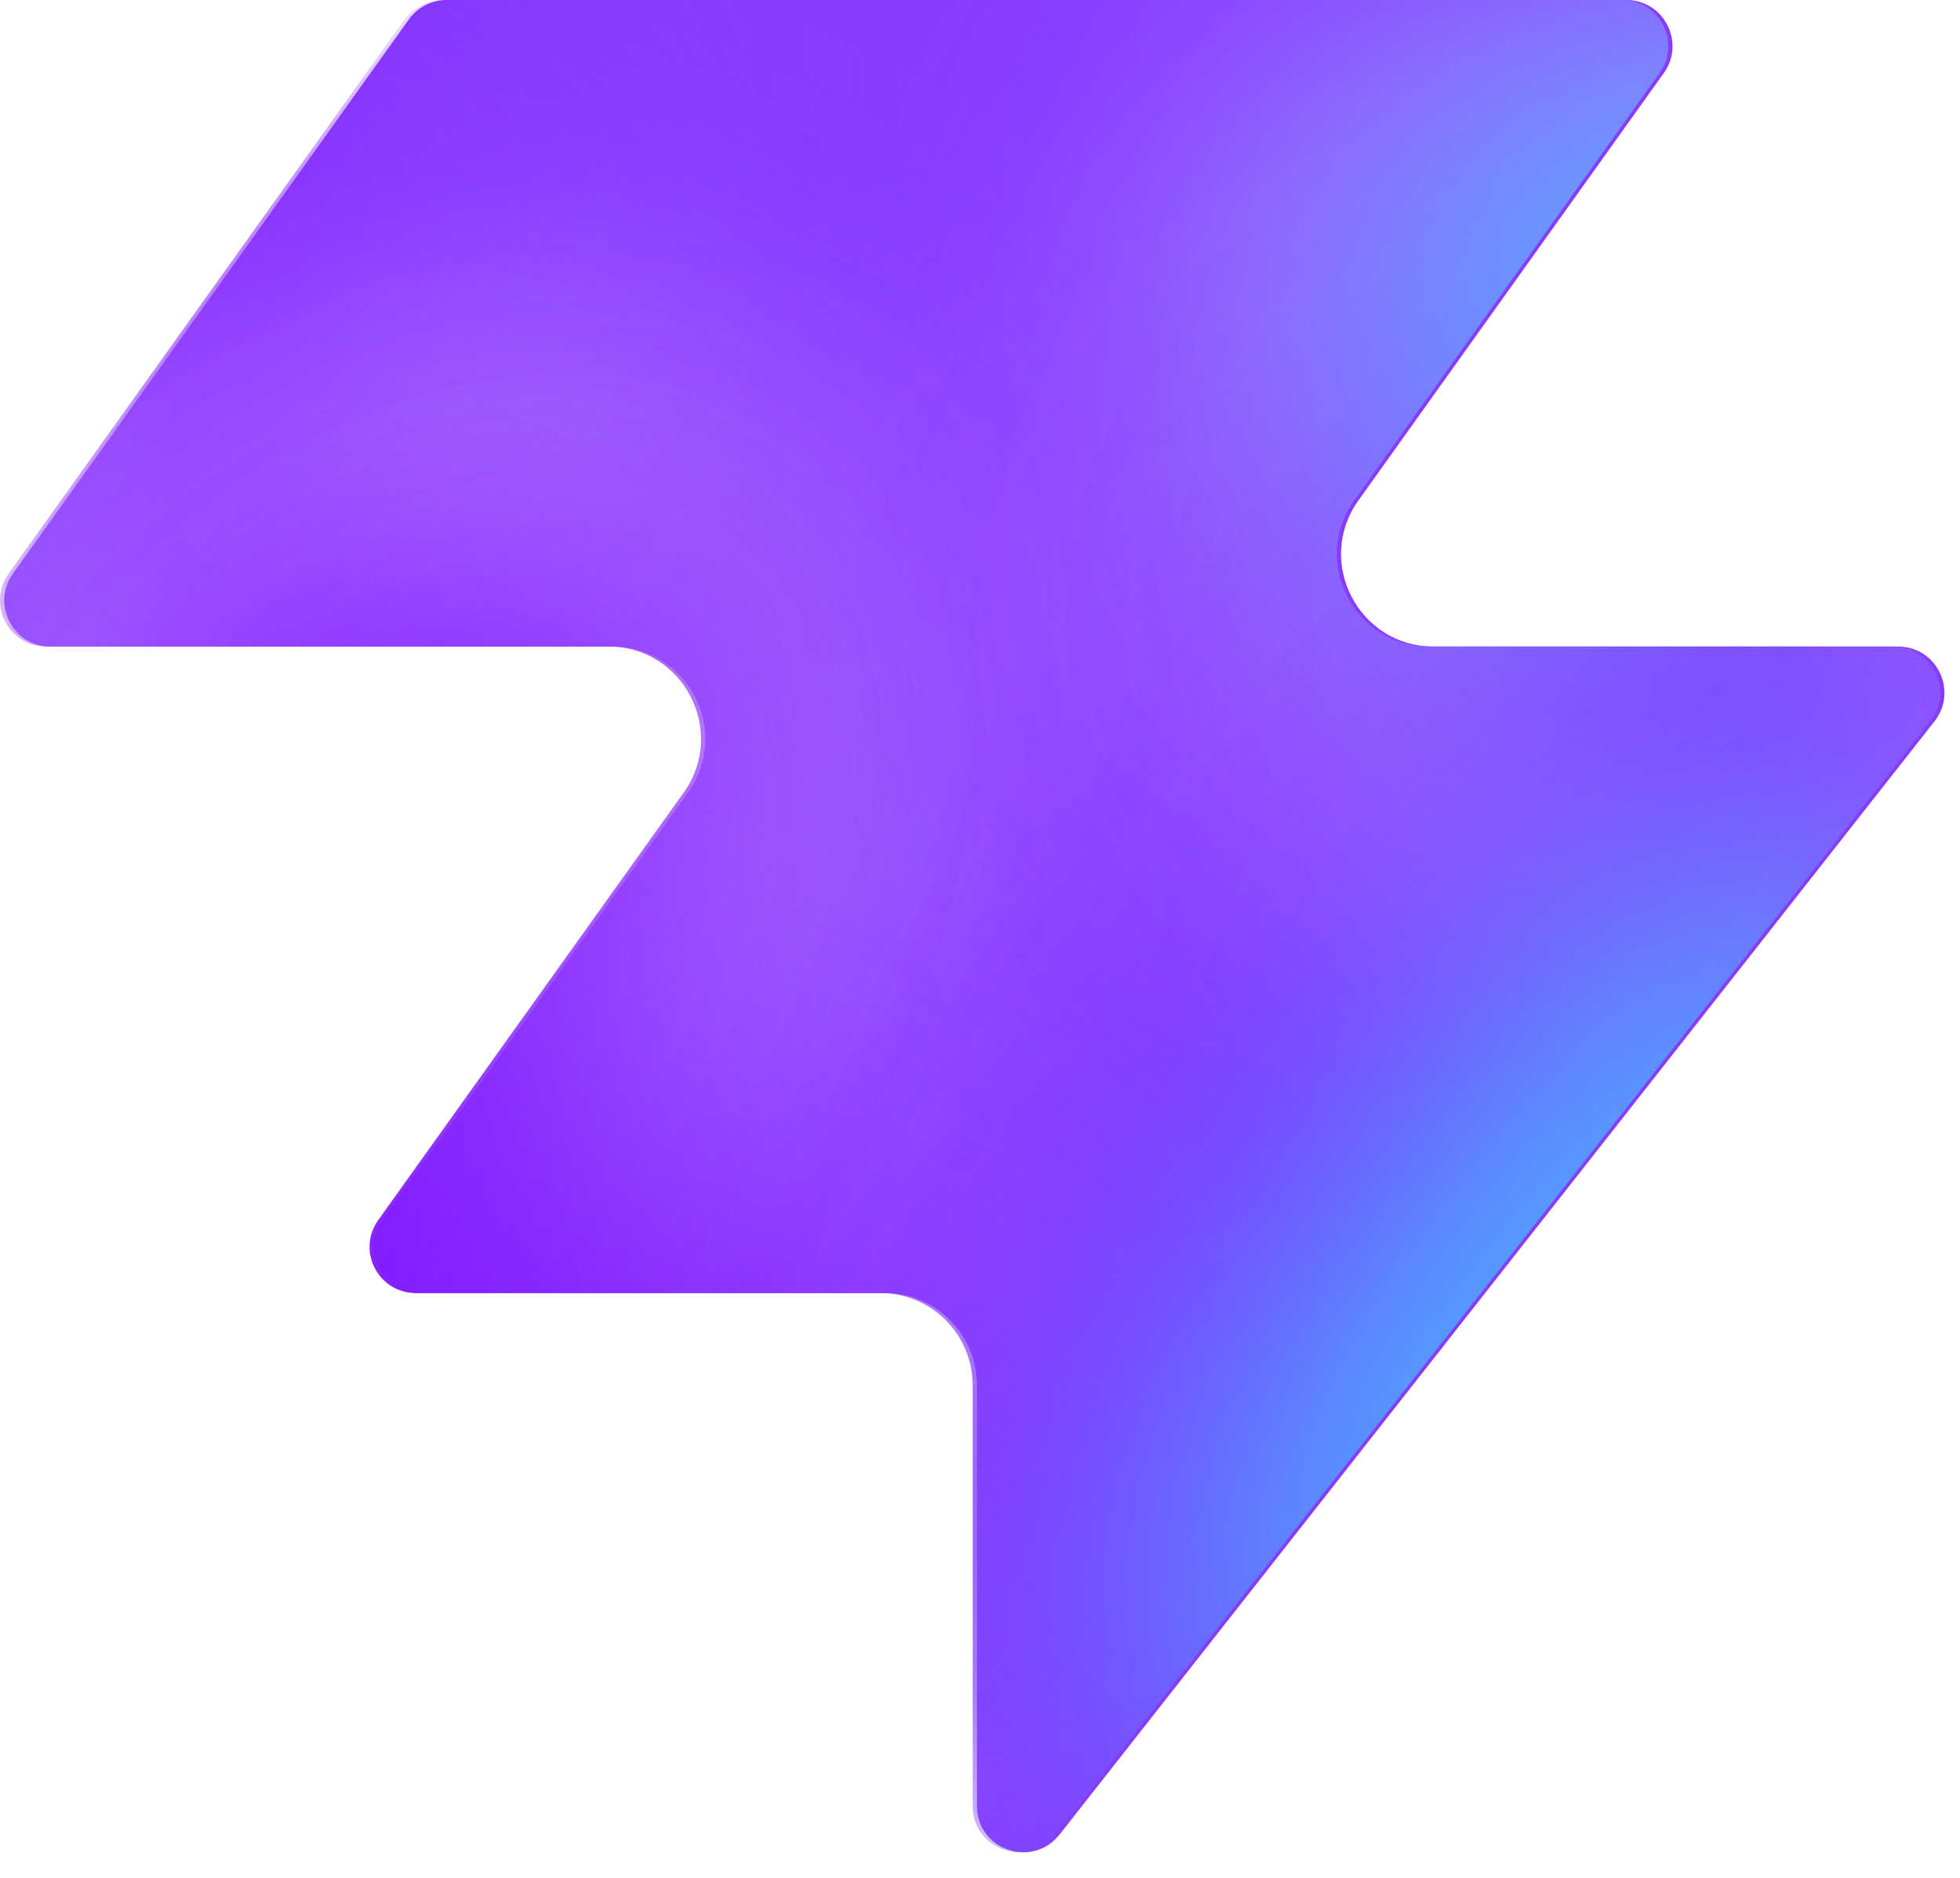
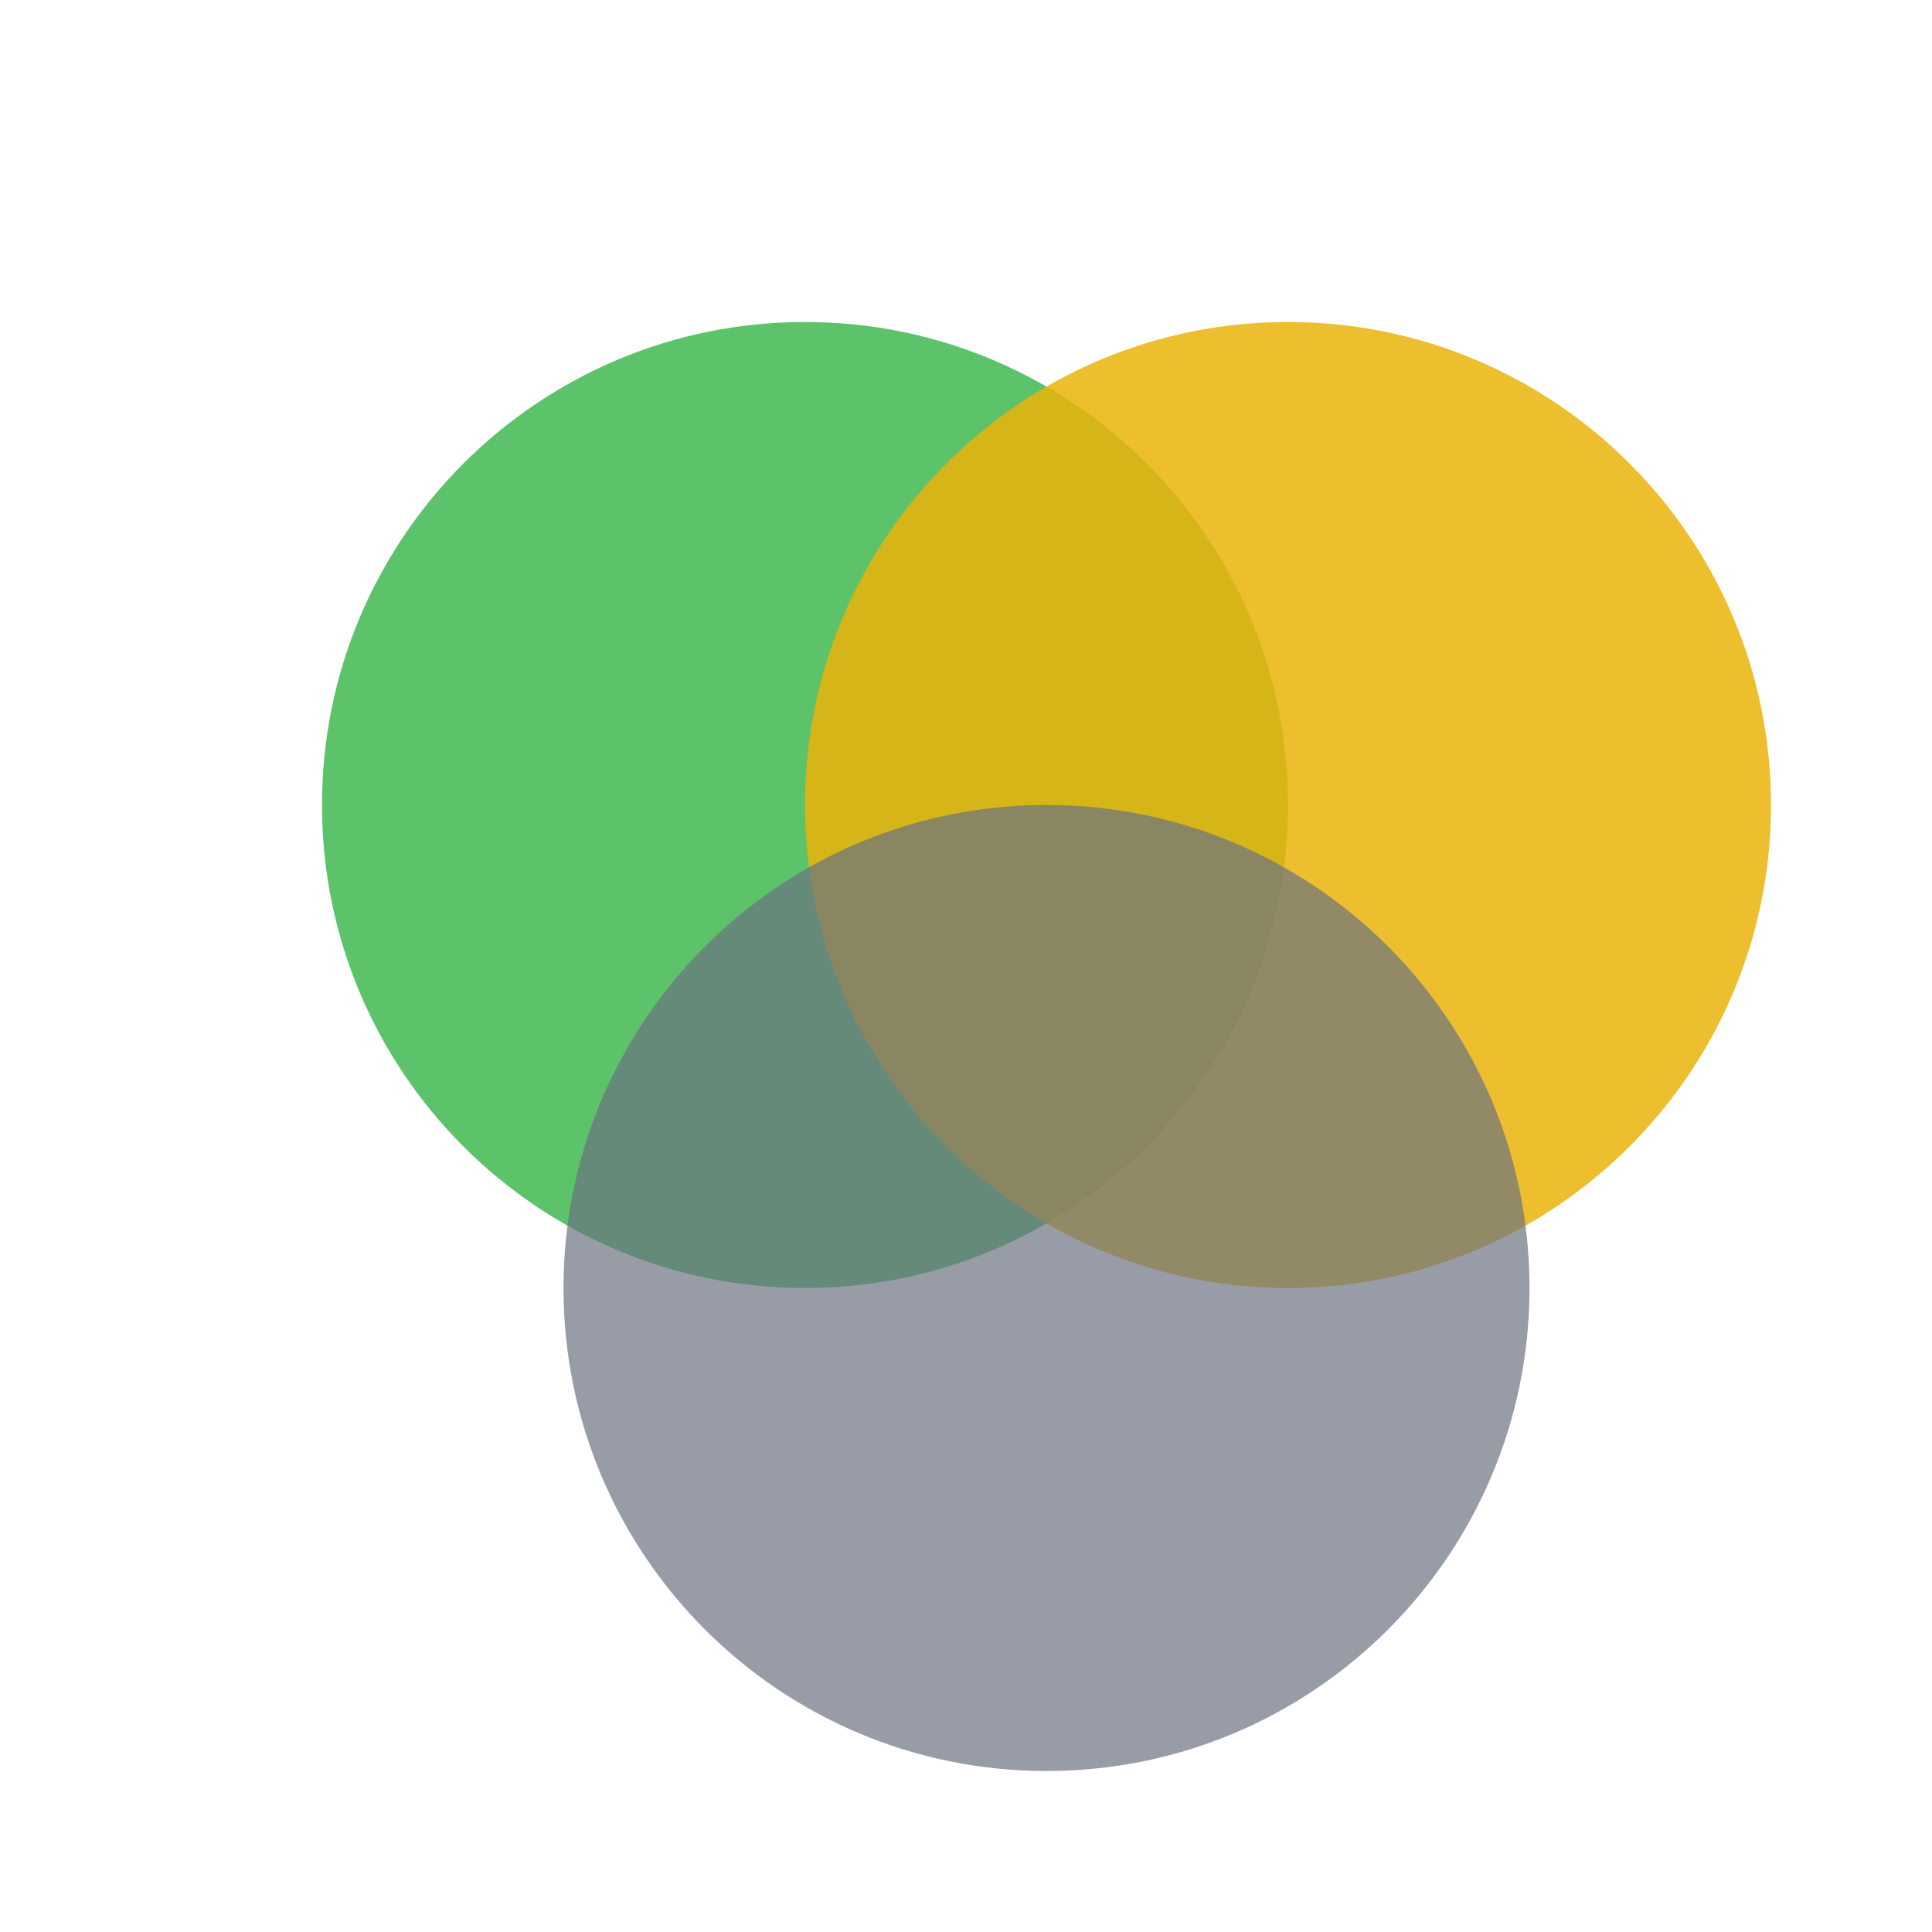
- <svg xmlns="http://www.w3.org/2000/svg" width="48" height="46" fill="none" viewBox="0 0 48 46">
-   <path fill="#863bff" d="M25.946 44.938c-.664.845-2.021.375-2.021-.698V33.937a2.26 2.26 0 0 0-2.262-2.262H10.287c-.92 0-1.456-1.04-.92-1.788l7.48-10.471c1.07-1.497 0-3.578-1.842-3.578H1.237c-.92 0-1.456-1.04-.92-1.788L10.013.474c.214-.297.556-.474.92-.474h28.894c.92 0 1.456 1.04.92 1.788l-7.48 10.471c-1.07 1.498 0 3.579 1.842 3.579h11.377c.943 0 1.473 1.088.89 1.83L25.947 44.94z" style="fill:#863bff;fill:color(display-p3 .525 .23 1);fill-opacity:1" />
-   <mask id="a" width="48" height="46" x="0" y="0" maskUnits="userSpaceOnUse" style="mask-type:alpha">
-     <path fill="#000" d="M25.842 44.938c-.664.844-2.021.375-2.021-.698V33.937a2.26 2.26 0 0 0-2.262-2.262H10.183c-.92 0-1.456-1.04-.92-1.788l7.48-10.471c1.07-1.498 0-3.579-1.842-3.579H1.133c-.92 0-1.456-1.04-.92-1.787L9.91.473c.214-.297.556-.474.92-.474h28.894c.92 0 1.456 1.04.92 1.788l-7.48 10.471c-1.07 1.498 0 3.578 1.842 3.578h11.377c.943 0 1.473 1.088.89 1.832L25.843 44.94z" style="fill:#000;fill-opacity:1" />
-   </mask>
-   <g mask="url(#a)">
-     <g filter="url(#b)">
-       <ellipse cx="5.508" cy="14.704" fill="#ede6ff" rx="5.508" ry="14.704" style="fill:#ede6ff;fill:color(display-p3 .927 .903 1);fill-opacity:1" transform="matrix(.00324 1 1 -.00324 -4.47 31.516)" />
-     </g>
-     <g filter="url(#c)">
-       <ellipse cx="10.399" cy="29.851" fill="#ede6ff" rx="10.399" ry="29.851" style="fill:#ede6ff;fill:color(display-p3 .927 .903 1);fill-opacity:1" transform="matrix(.00324 1 1 -.00324 -39.328 7.883)" />
-     </g>
-     <g filter="url(#d)">
-       <ellipse cx="5.508" cy="30.487" fill="#7e14ff" rx="5.508" ry="30.487" style="fill:#7e14ff;fill:color(display-p3 .492 .077 1);fill-opacity:1" transform="rotate(89.814 -25.913 -14.639)scale(1 -1)" />
-     </g>
-     <g filter="url(#e)">
-       <ellipse cx="5.508" cy="30.599" fill="#7e14ff" rx="5.508" ry="30.599" style="fill:#7e14ff;fill:color(display-p3 .492 .077 1);fill-opacity:1" transform="rotate(89.814 -32.644 -3.334)scale(1 -1)" />
-     </g>
-     <g filter="url(#f)">
-       <ellipse cx="5.508" cy="30.599" fill="#7e14ff" rx="5.508" ry="30.599" style="fill:#7e14ff;fill:color(display-p3 .492 .077 1);fill-opacity:1" transform="matrix(.00324 1 1 -.00324 -34.34 30.47)" />
-     </g>
-     <g filter="url(#g)">
-       <ellipse cx="14.072" cy="22.078" fill="#ede6ff" rx="14.072" ry="22.078" style="fill:#ede6ff;fill:color(display-p3 .927 .903 1);fill-opacity:1" transform="rotate(93.35 24.506 48.493)scale(-1 1)" />
-     </g>
-     <g filter="url(#h)">
-       <ellipse cx="3.47" cy="21.501" fill="#7e14ff" rx="3.47" ry="21.501" style="fill:#7e14ff;fill:color(display-p3 .492 .077 1);fill-opacity:1" transform="rotate(89.009 28.708 47.59)scale(-1 1)" />
-     </g>
-     <g filter="url(#i)">
-       <ellipse cx="3.47" cy="21.501" fill="#7e14ff" rx="3.47" ry="21.501" style="fill:#7e14ff;fill:color(display-p3 .492 .077 1);fill-opacity:1" transform="rotate(89.009 28.708 47.59)scale(-1 1)" />
-     </g>
-     <g filter="url(#j)">
-       <ellipse cx=".387" cy="8.972" fill="#7e14ff" rx="4.407" ry="29.108" style="fill:#7e14ff;fill:color(display-p3 .492 .077 1);fill-opacity:1" transform="rotate(39.51 .387 8.972)" />
-     </g>
-     <g filter="url(#k)">
-       <ellipse cx="47.523" cy="-6.092" fill="#7e14ff" rx="4.407" ry="29.108" style="fill:#7e14ff;fill:color(display-p3 .492 .077 1);fill-opacity:1" transform="rotate(37.892 47.523 -6.092)" />
-     </g>
-     <g filter="url(#l)">
-       <ellipse cx="41.412" cy="6.333" fill="#47bfff" rx="5.971" ry="9.665" style="fill:#47bfff;fill:color(display-p3 .28 .748 1);fill-opacity:1" transform="rotate(37.892 41.412 6.333)" />
-     </g>
-     <g filter="url(#m)">
-       <ellipse cx="-1.879" cy="38.332" fill="#7e14ff" rx="4.407" ry="29.108" style="fill:#7e14ff;fill:color(display-p3 .492 .077 1);fill-opacity:1" transform="rotate(37.892 -1.88 38.332)" />
-     </g>
-     <g filter="url(#n)">
-       <ellipse cx="-1.879" cy="38.332" fill="#7e14ff" rx="4.407" ry="29.108" style="fill:#7e14ff;fill:color(display-p3 .492 .077 1);fill-opacity:1" transform="rotate(37.892 -1.88 38.332)" />
-     </g>
-     <g filter="url(#o)">
-       <ellipse cx="35.651" cy="29.907" fill="#7e14ff" rx="4.407" ry="29.108" style="fill:#7e14ff;fill:color(display-p3 .492 .077 1);fill-opacity:1" transform="rotate(37.892 35.651 29.907)" />
-     </g>
-     <g filter="url(#p)">
-       <ellipse cx="38.418" cy="32.4" fill="#47bfff" rx="5.971" ry="15.297" style="fill:#47bfff;fill:color(display-p3 .28 .748 1);fill-opacity:1" transform="rotate(37.892 38.418 32.4)" />
-     </g>
-   </g>
-   <defs>
-     <filter id="b" width="60.045" height="41.654" x="-19.77" y="16.149" color-interpolation-filters="sRGB" filterUnits="userSpaceOnUse">
-       <feFlood flood-opacity="0" result="BackgroundImageFix" />
-       <feBlend in="SourceGraphic" in2="BackgroundImageFix" result="shape" />
-       <feGaussianBlur result="effect1_foregroundBlur_2002_17158" stdDeviation="7.659" />
-     </filter>
-     <filter id="c" width="90.34" height="51.437" x="-54.613" y="-7.533" color-interpolation-filters="sRGB" filterUnits="userSpaceOnUse">
-       <feFlood flood-opacity="0" result="BackgroundImageFix" />
-       <feBlend in="SourceGraphic" in2="BackgroundImageFix" result="shape" />
-       <feGaussianBlur result="effect1_foregroundBlur_2002_17158" stdDeviation="7.659" />
-     </filter>
-     <filter id="d" width="79.355" height="29.4" x="-49.64" y="2.03" color-interpolation-filters="sRGB" filterUnits="userSpaceOnUse">
-       <feFlood flood-opacity="0" result="BackgroundImageFix" />
-       <feBlend in="SourceGraphic" in2="BackgroundImageFix" result="shape" />
-       <feGaussianBlur result="effect1_foregroundBlur_2002_17158" stdDeviation="4.596" />
-     </filter>
-     <filter id="e" width="79.579" height="29.4" x="-45.045" y="20.029" color-interpolation-filters="sRGB" filterUnits="userSpaceOnUse">
-       <feFlood flood-opacity="0" result="BackgroundImageFix" />
-       <feBlend in="SourceGraphic" in2="BackgroundImageFix" result="shape" />
-       <feGaussianBlur result="effect1_foregroundBlur_2002_17158" stdDeviation="4.596" />
-     </filter>
-     <filter id="f" width="79.579" height="29.4" x="-43.513" y="21.178" color-interpolation-filters="sRGB" filterUnits="userSpaceOnUse">
-       <feFlood flood-opacity="0" result="BackgroundImageFix" />
-       <feBlend in="SourceGraphic" in2="BackgroundImageFix" result="shape" />
-       <feGaussianBlur result="effect1_foregroundBlur_2002_17158" stdDeviation="4.596" />
-     </filter>
-     <filter id="g" width="74.749" height="58.852" x="15.756" y="-17.901" color-interpolation-filters="sRGB" filterUnits="userSpaceOnUse">
-       <feFlood flood-opacity="0" result="BackgroundImageFix" />
-       <feBlend in="SourceGraphic" in2="BackgroundImageFix" result="shape" />
-       <feGaussianBlur result="effect1_foregroundBlur_2002_17158" stdDeviation="7.659" />
-     </filter>
-     <filter id="h" width="61.377" height="25.362" x="23.548" y="2.284" color-interpolation-filters="sRGB" filterUnits="userSpaceOnUse">
-       <feFlood flood-opacity="0" result="BackgroundImageFix" />
-       <feBlend in="SourceGraphic" in2="BackgroundImageFix" result="shape" />
-       <feGaussianBlur result="effect1_foregroundBlur_2002_17158" stdDeviation="4.596" />
-     </filter>
-     <filter id="i" width="61.377" height="25.362" x="23.548" y="2.284" color-interpolation-filters="sRGB" filterUnits="userSpaceOnUse">
-       <feFlood flood-opacity="0" result="BackgroundImageFix" />
-       <feBlend in="SourceGraphic" in2="BackgroundImageFix" result="shape" />
-       <feGaussianBlur result="effect1_foregroundBlur_2002_17158" stdDeviation="4.596" />
-     </filter>
-     <filter id="j" width="56.045" height="63.649" x="-27.636" y="-22.853" color-interpolation-filters="sRGB" filterUnits="userSpaceOnUse">
-       <feFlood flood-opacity="0" result="BackgroundImageFix" />
-       <feBlend in="SourceGraphic" in2="BackgroundImageFix" result="shape" />
-       <feGaussianBlur result="effect1_foregroundBlur_2002_17158" stdDeviation="4.596" />
-     </filter>
-     <filter id="k" width="54.814" height="64.646" x="20.116" y="-38.415" color-interpolation-filters="sRGB" filterUnits="userSpaceOnUse">
-       <feFlood flood-opacity="0" result="BackgroundImageFix" />
-       <feBlend in="SourceGraphic" in2="BackgroundImageFix" result="shape" />
-       <feGaussianBlur result="effect1_foregroundBlur_2002_17158" stdDeviation="4.596" />
-     </filter>
-     <filter id="l" width="33.541" height="35.313" x="24.641" y="-11.323" color-interpolation-filters="sRGB" filterUnits="userSpaceOnUse">
-       <feFlood flood-opacity="0" result="BackgroundImageFix" />
-       <feBlend in="SourceGraphic" in2="BackgroundImageFix" result="shape" />
-       <feGaussianBlur result="effect1_foregroundBlur_2002_17158" stdDeviation="4.596" />
-     </filter>
-     <filter id="m" width="54.814" height="64.646" x="-29.286" y="6.009" color-interpolation-filters="sRGB" filterUnits="userSpaceOnUse">
-       <feFlood flood-opacity="0" result="BackgroundImageFix" />
-       <feBlend in="SourceGraphic" in2="BackgroundImageFix" result="shape" />
-       <feGaussianBlur result="effect1_foregroundBlur_2002_17158" stdDeviation="4.596" />
-     </filter>
-     <filter id="n" width="54.814" height="64.646" x="-29.286" y="6.009" color-interpolation-filters="sRGB" filterUnits="userSpaceOnUse">
-       <feFlood flood-opacity="0" result="BackgroundImageFix" />
-       <feBlend in="SourceGraphic" in2="BackgroundImageFix" result="shape" />
-       <feGaussianBlur result="effect1_foregroundBlur_2002_17158" stdDeviation="4.596" />
-     </filter>
-     <filter id="o" width="54.814" height="64.646" x="8.244" y="-2.416" color-interpolation-filters="sRGB" filterUnits="userSpaceOnUse">
-       <feFlood flood-opacity="0" result="BackgroundImageFix" />
-       <feBlend in="SourceGraphic" in2="BackgroundImageFix" result="shape" />
-       <feGaussianBlur result="effect1_foregroundBlur_2002_17158" stdDeviation="4.596" />
-     </filter>
-     <filter id="p" width="39.409" height="43.623" x="18.713" y="10.588" color-interpolation-filters="sRGB" filterUnits="userSpaceOnUse">
-       <feFlood flood-opacity="0" result="BackgroundImageFix" />
-       <feBlend in="SourceGraphic" in2="BackgroundImageFix" result="shape" />
-       <feGaussianBlur result="effect1_foregroundBlur_2002_17158" stdDeviation="4.596" />
-     </filter>
-   </defs>
+ <svg xmlns="http://www.w3.org/2000/svg" width="48" height="48" viewBox="0 0 24 24" fill="none">
+   <circle cx="10" cy="10" r="6" fill="#3fb950" opacity="0.85" />
+   <circle cx="16" cy="10" r="6" fill="#eab308" opacity="0.85" />
+   <circle cx="13" cy="16" r="6" fill="#6b7280" opacity="0.7" />
</svg>
